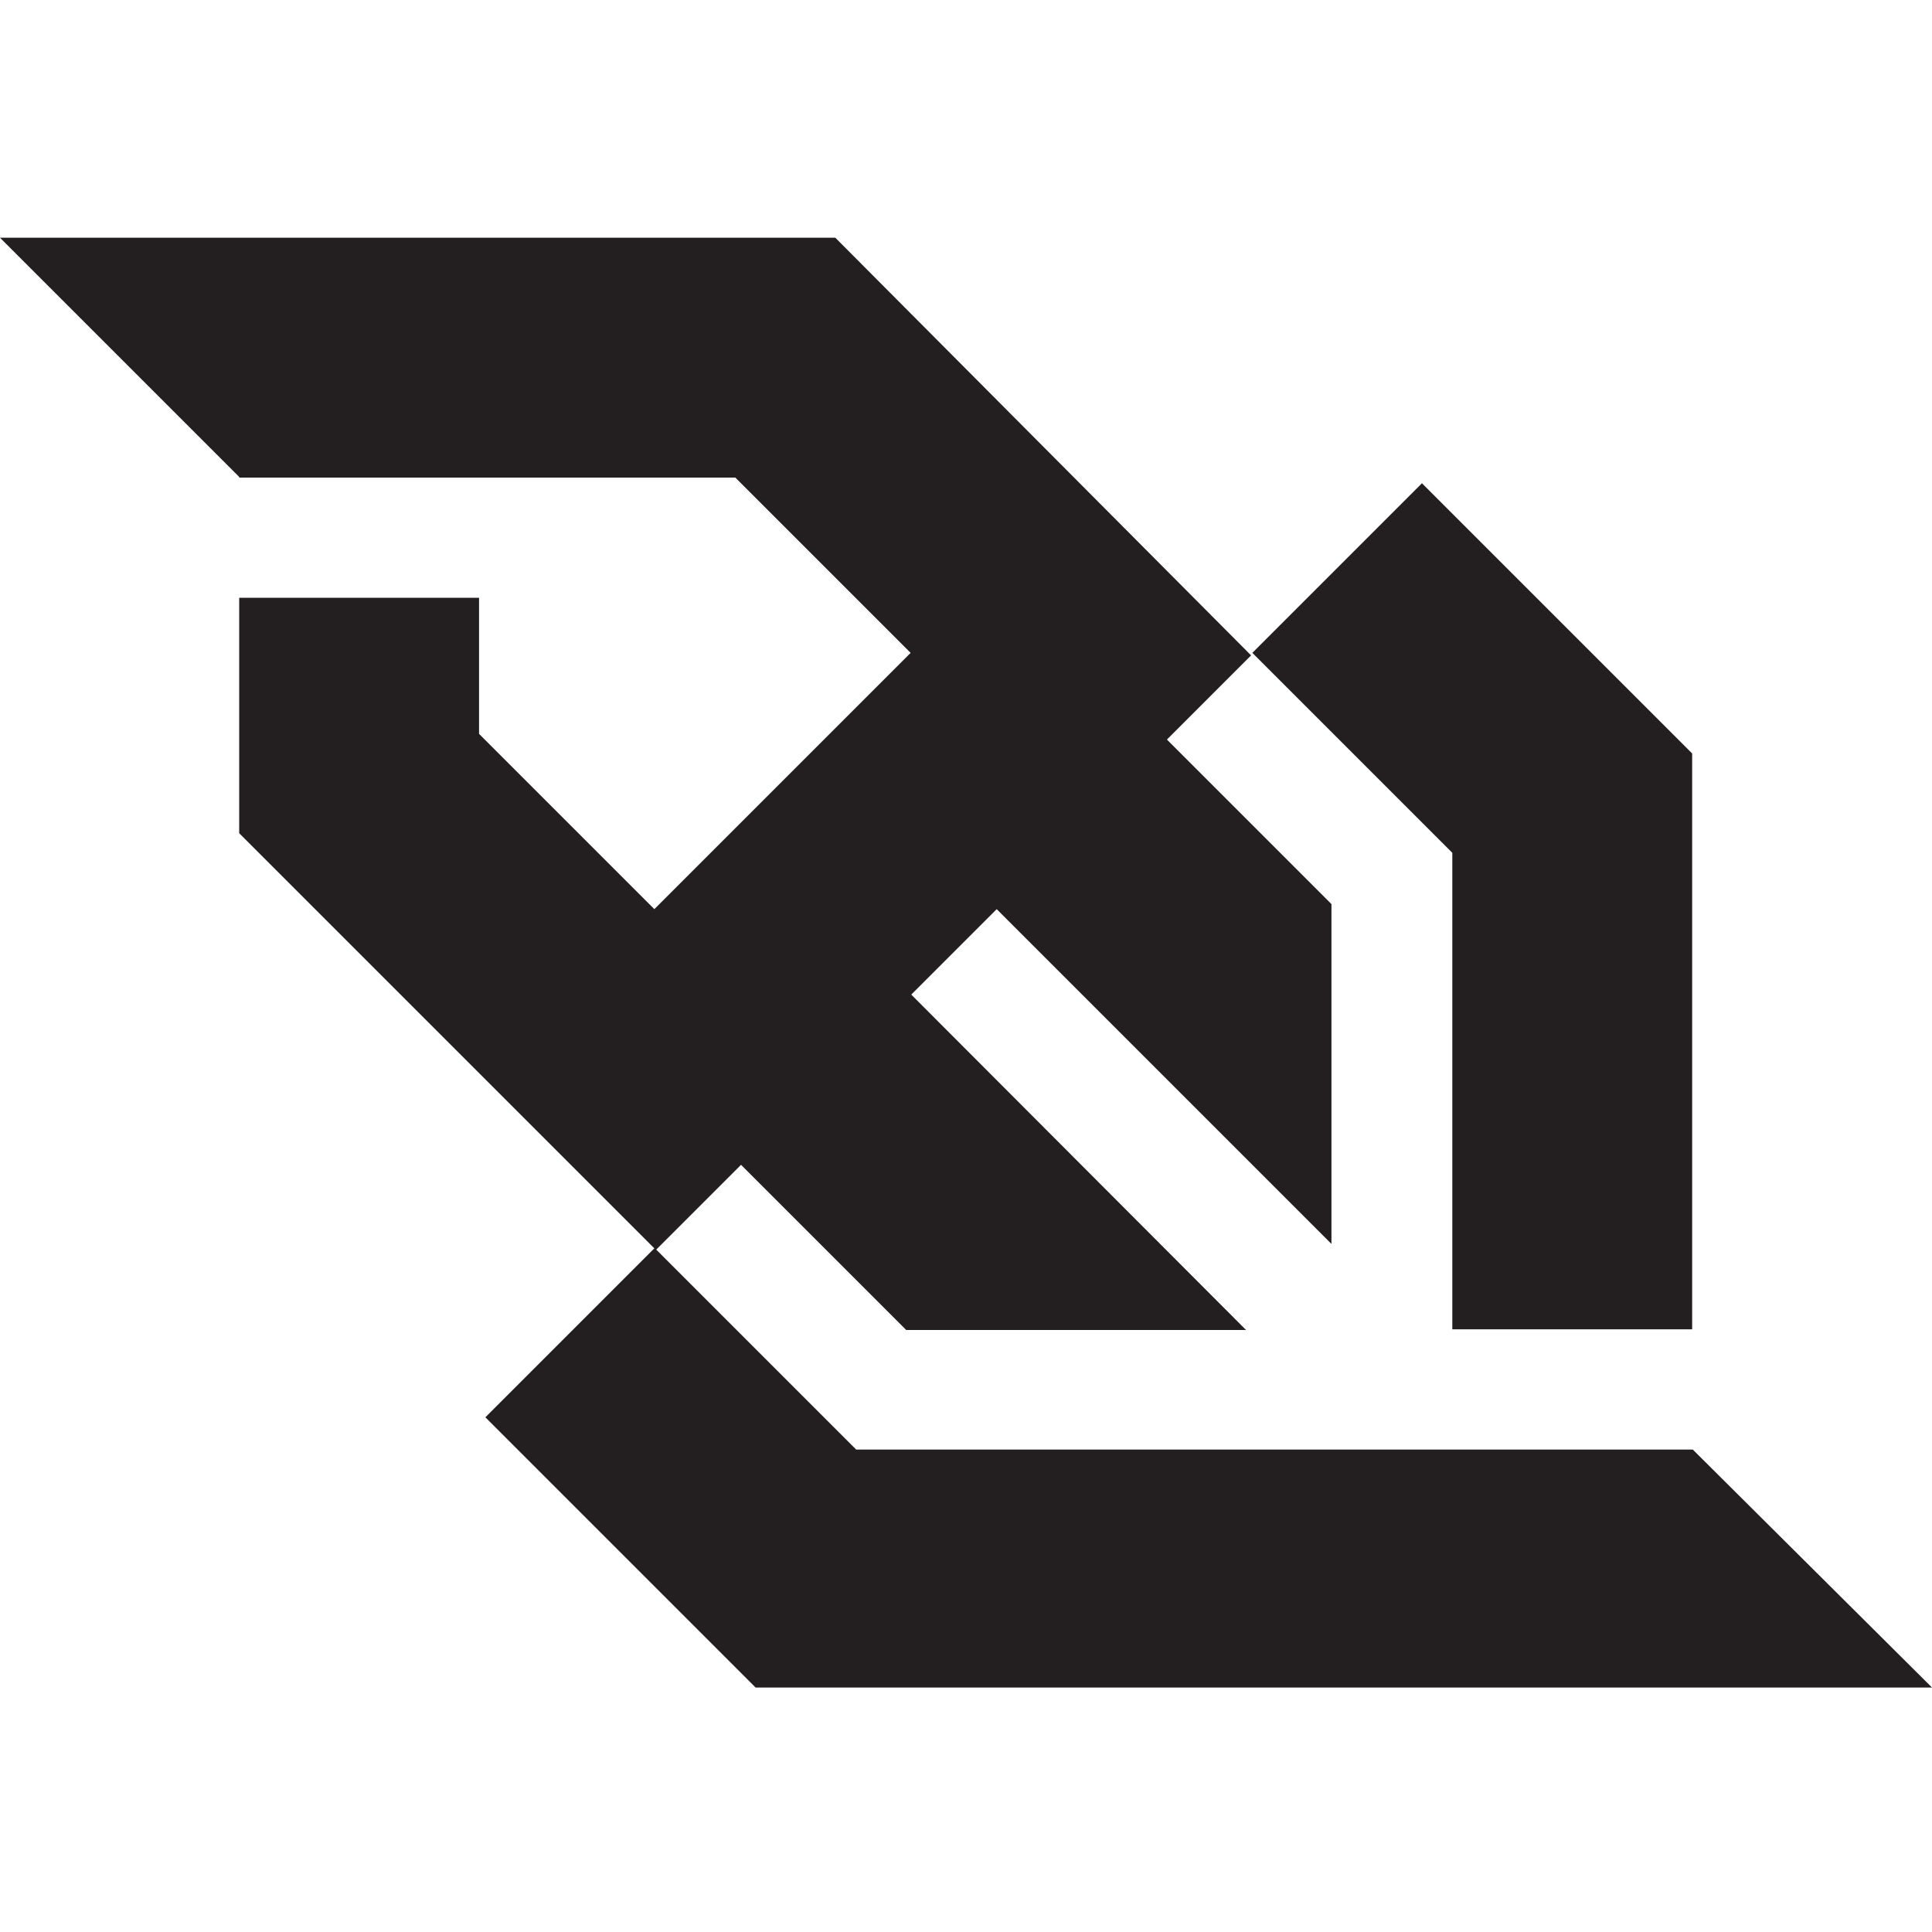
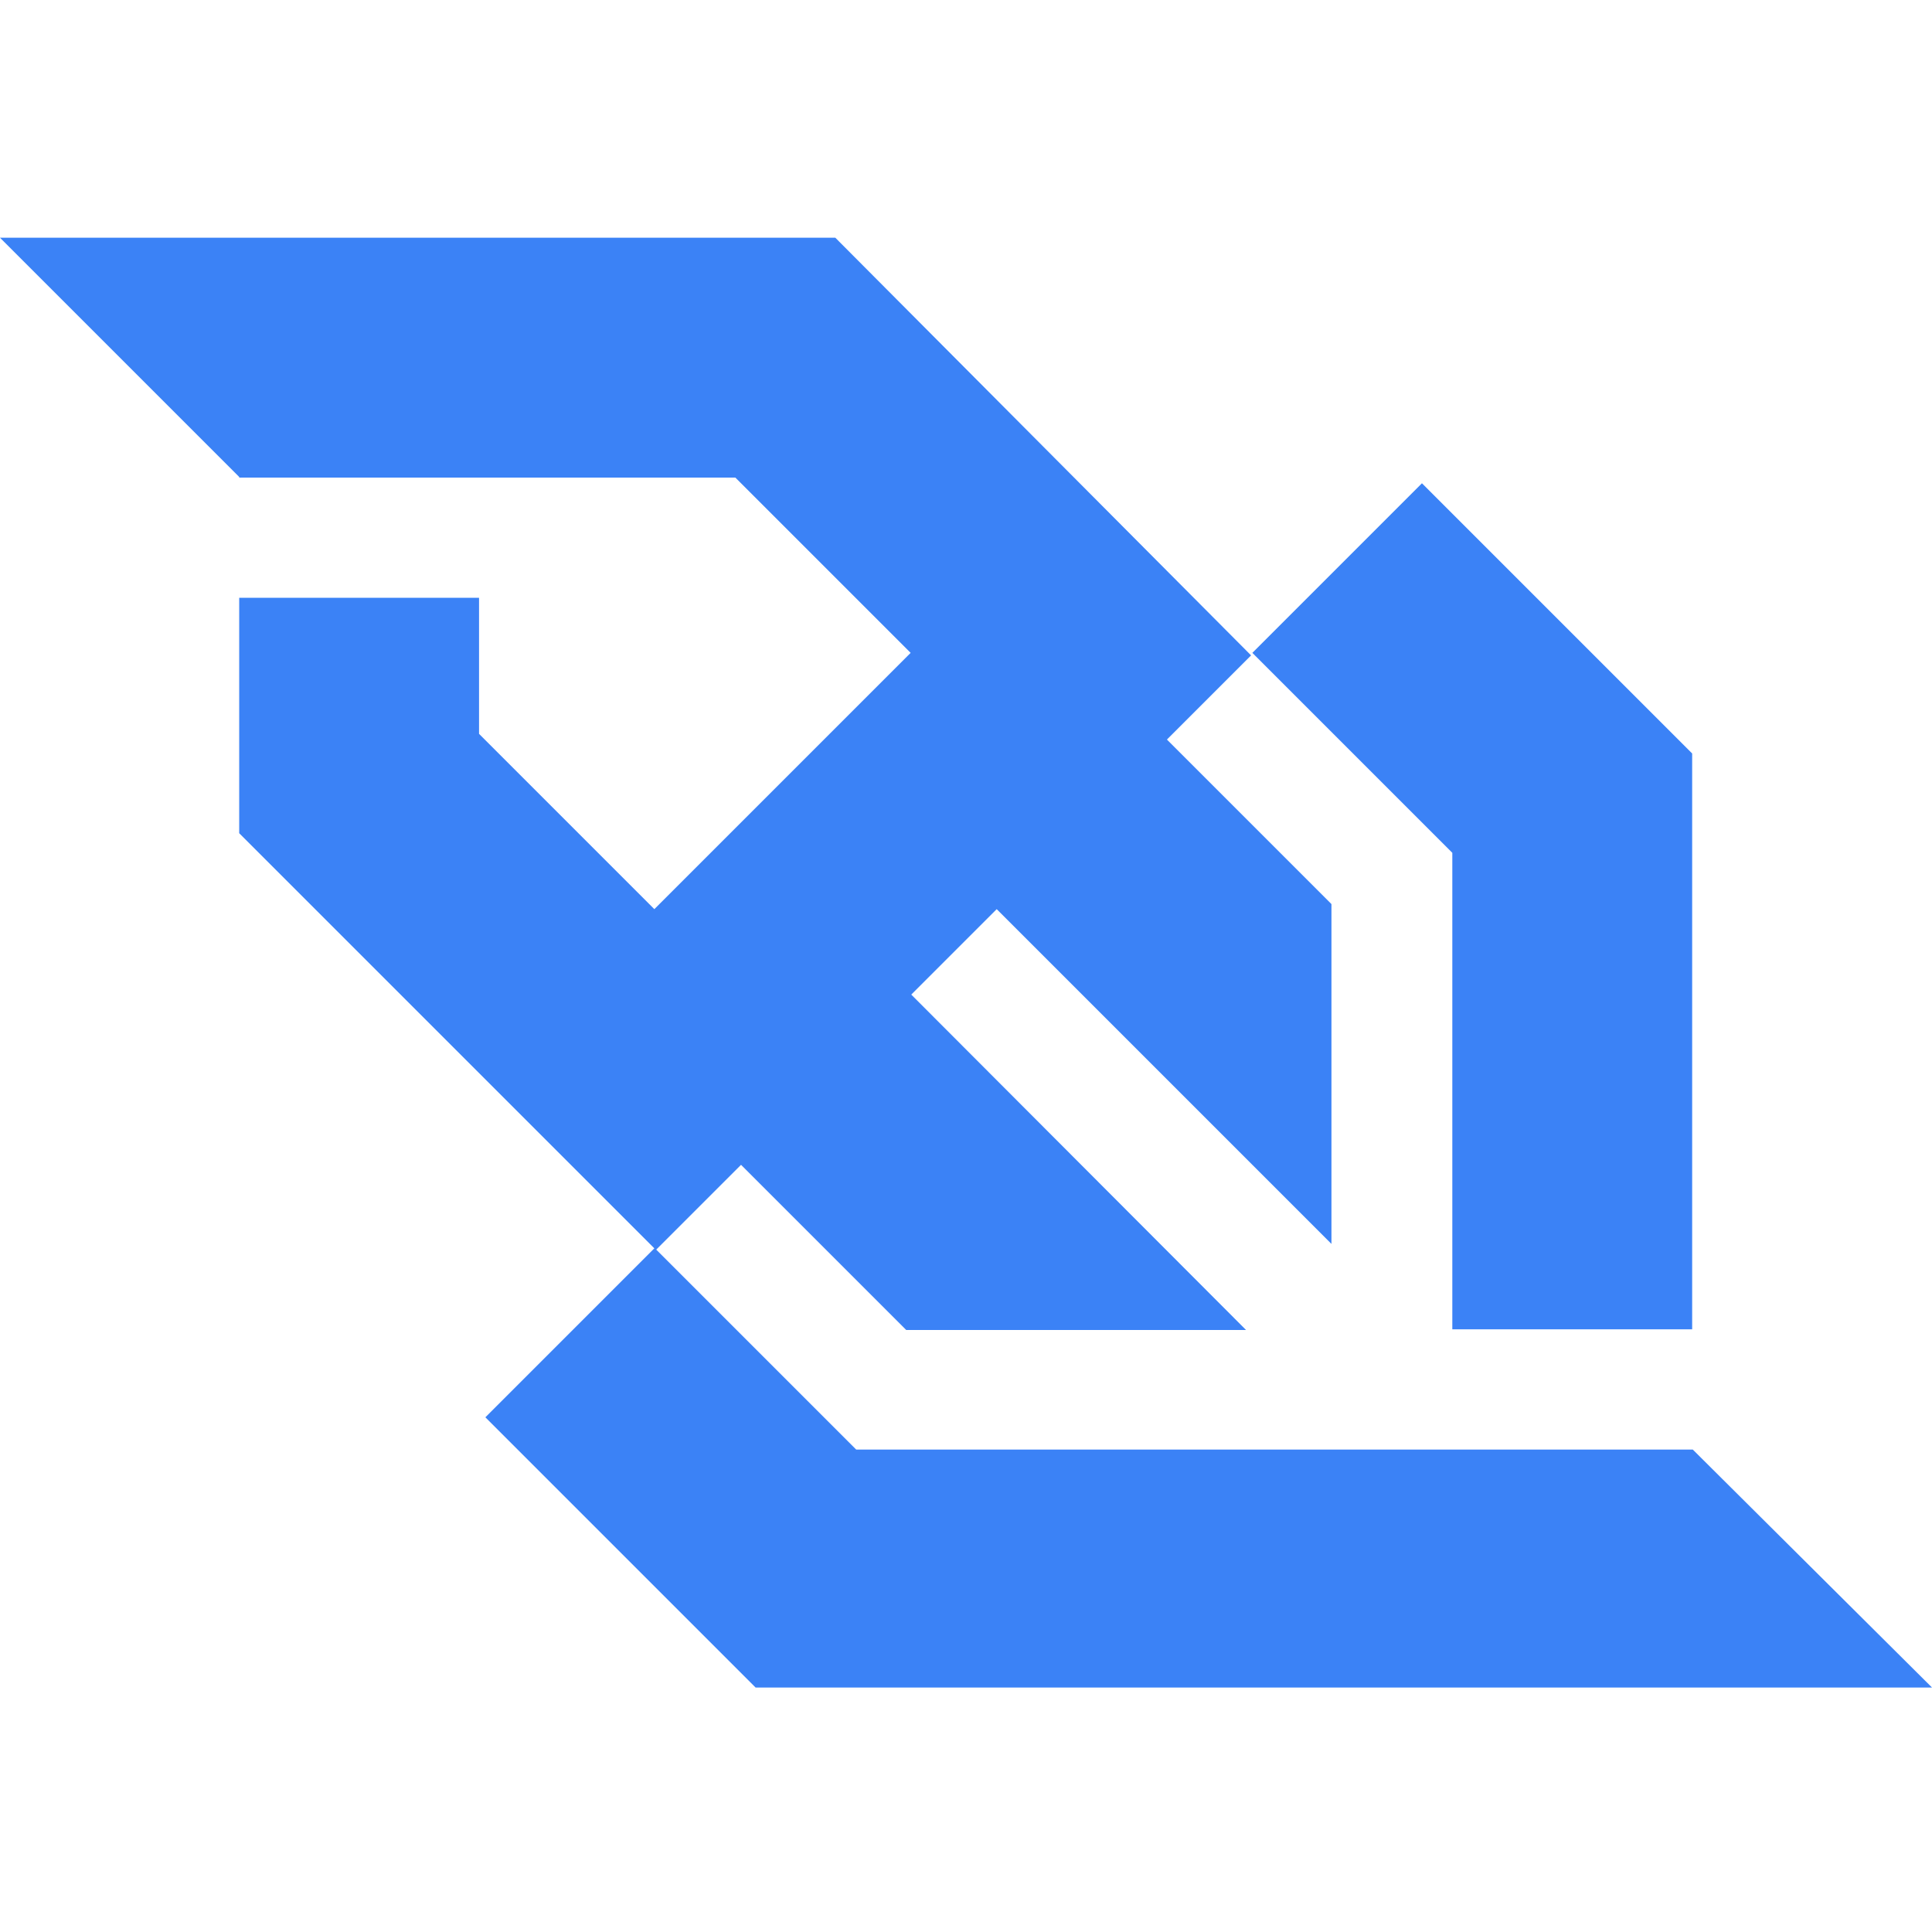
<svg xmlns="http://www.w3.org/2000/svg" width="800px" height="800px" viewBox="0 -31.5 256 256" version="1.1" preserveAspectRatio="xMidYMid">
  <g>
-     <path d="M192.44,144.645 L224.22,144.645 L224.22,68.339 L188.415,32.535 L165.943,55.007 L192.44,81.504 L192.44,144.645 L192.44,144.645 Z M224.304,160.576 L178.018,160.576 L113.452,160.576 L86.954,134.079 L98.191,122.843 L120.076,144.728 L165.104,144.728 L120.747,100.287 L132.067,88.967 L176.424,133.325 L176.424,88.296 L154.623,66.495 L165.775,55.342 L110.685,0 L56.349,0 L56.349,0 L0,0 L31.696,31.696 L31.696,31.78 L31.864,31.78 L97.436,31.78 L120.663,55.007 L86.703,88.967 L63.476,65.74 L63.476,47.712 L31.696,47.712 L31.696,78.905 L86.703,133.912 L64.314,156.3 L100.119,192.105 L154.455,192.105 L256,192.105 L256,192.105 L224.304,160.576 L224.304,160.576 Z" fill="#231F20">
+     <path d="M192.44,144.645 L224.22,144.645 L224.22,68.339 L188.415,32.535 L165.943,55.007 L192.44,81.504 L192.44,144.645 L192.44,144.645 Z M224.304,160.576 L178.018,160.576 L113.452,160.576 L86.954,134.079 L98.191,122.843 L120.076,144.728 L165.104,144.728 L120.747,100.287 L132.067,88.967 L176.424,133.325 L176.424,88.296 L154.623,66.495 L165.775,55.342 L110.685,0 L56.349,0 L56.349,0 L0,0 L31.696,31.696 L31.696,31.78 L31.864,31.78 L97.436,31.78 L120.663,55.007 L86.703,88.967 L63.476,65.74 L63.476,47.712 L31.696,47.712 L31.696,78.905 L86.703,133.912 L64.314,156.3 L100.119,192.105 L154.455,192.105 L256,192.105 L256,192.105 L224.304,160.576 L224.304,160.576 Z" fill="#3b82f6">

</path>
  </g>
</svg>
